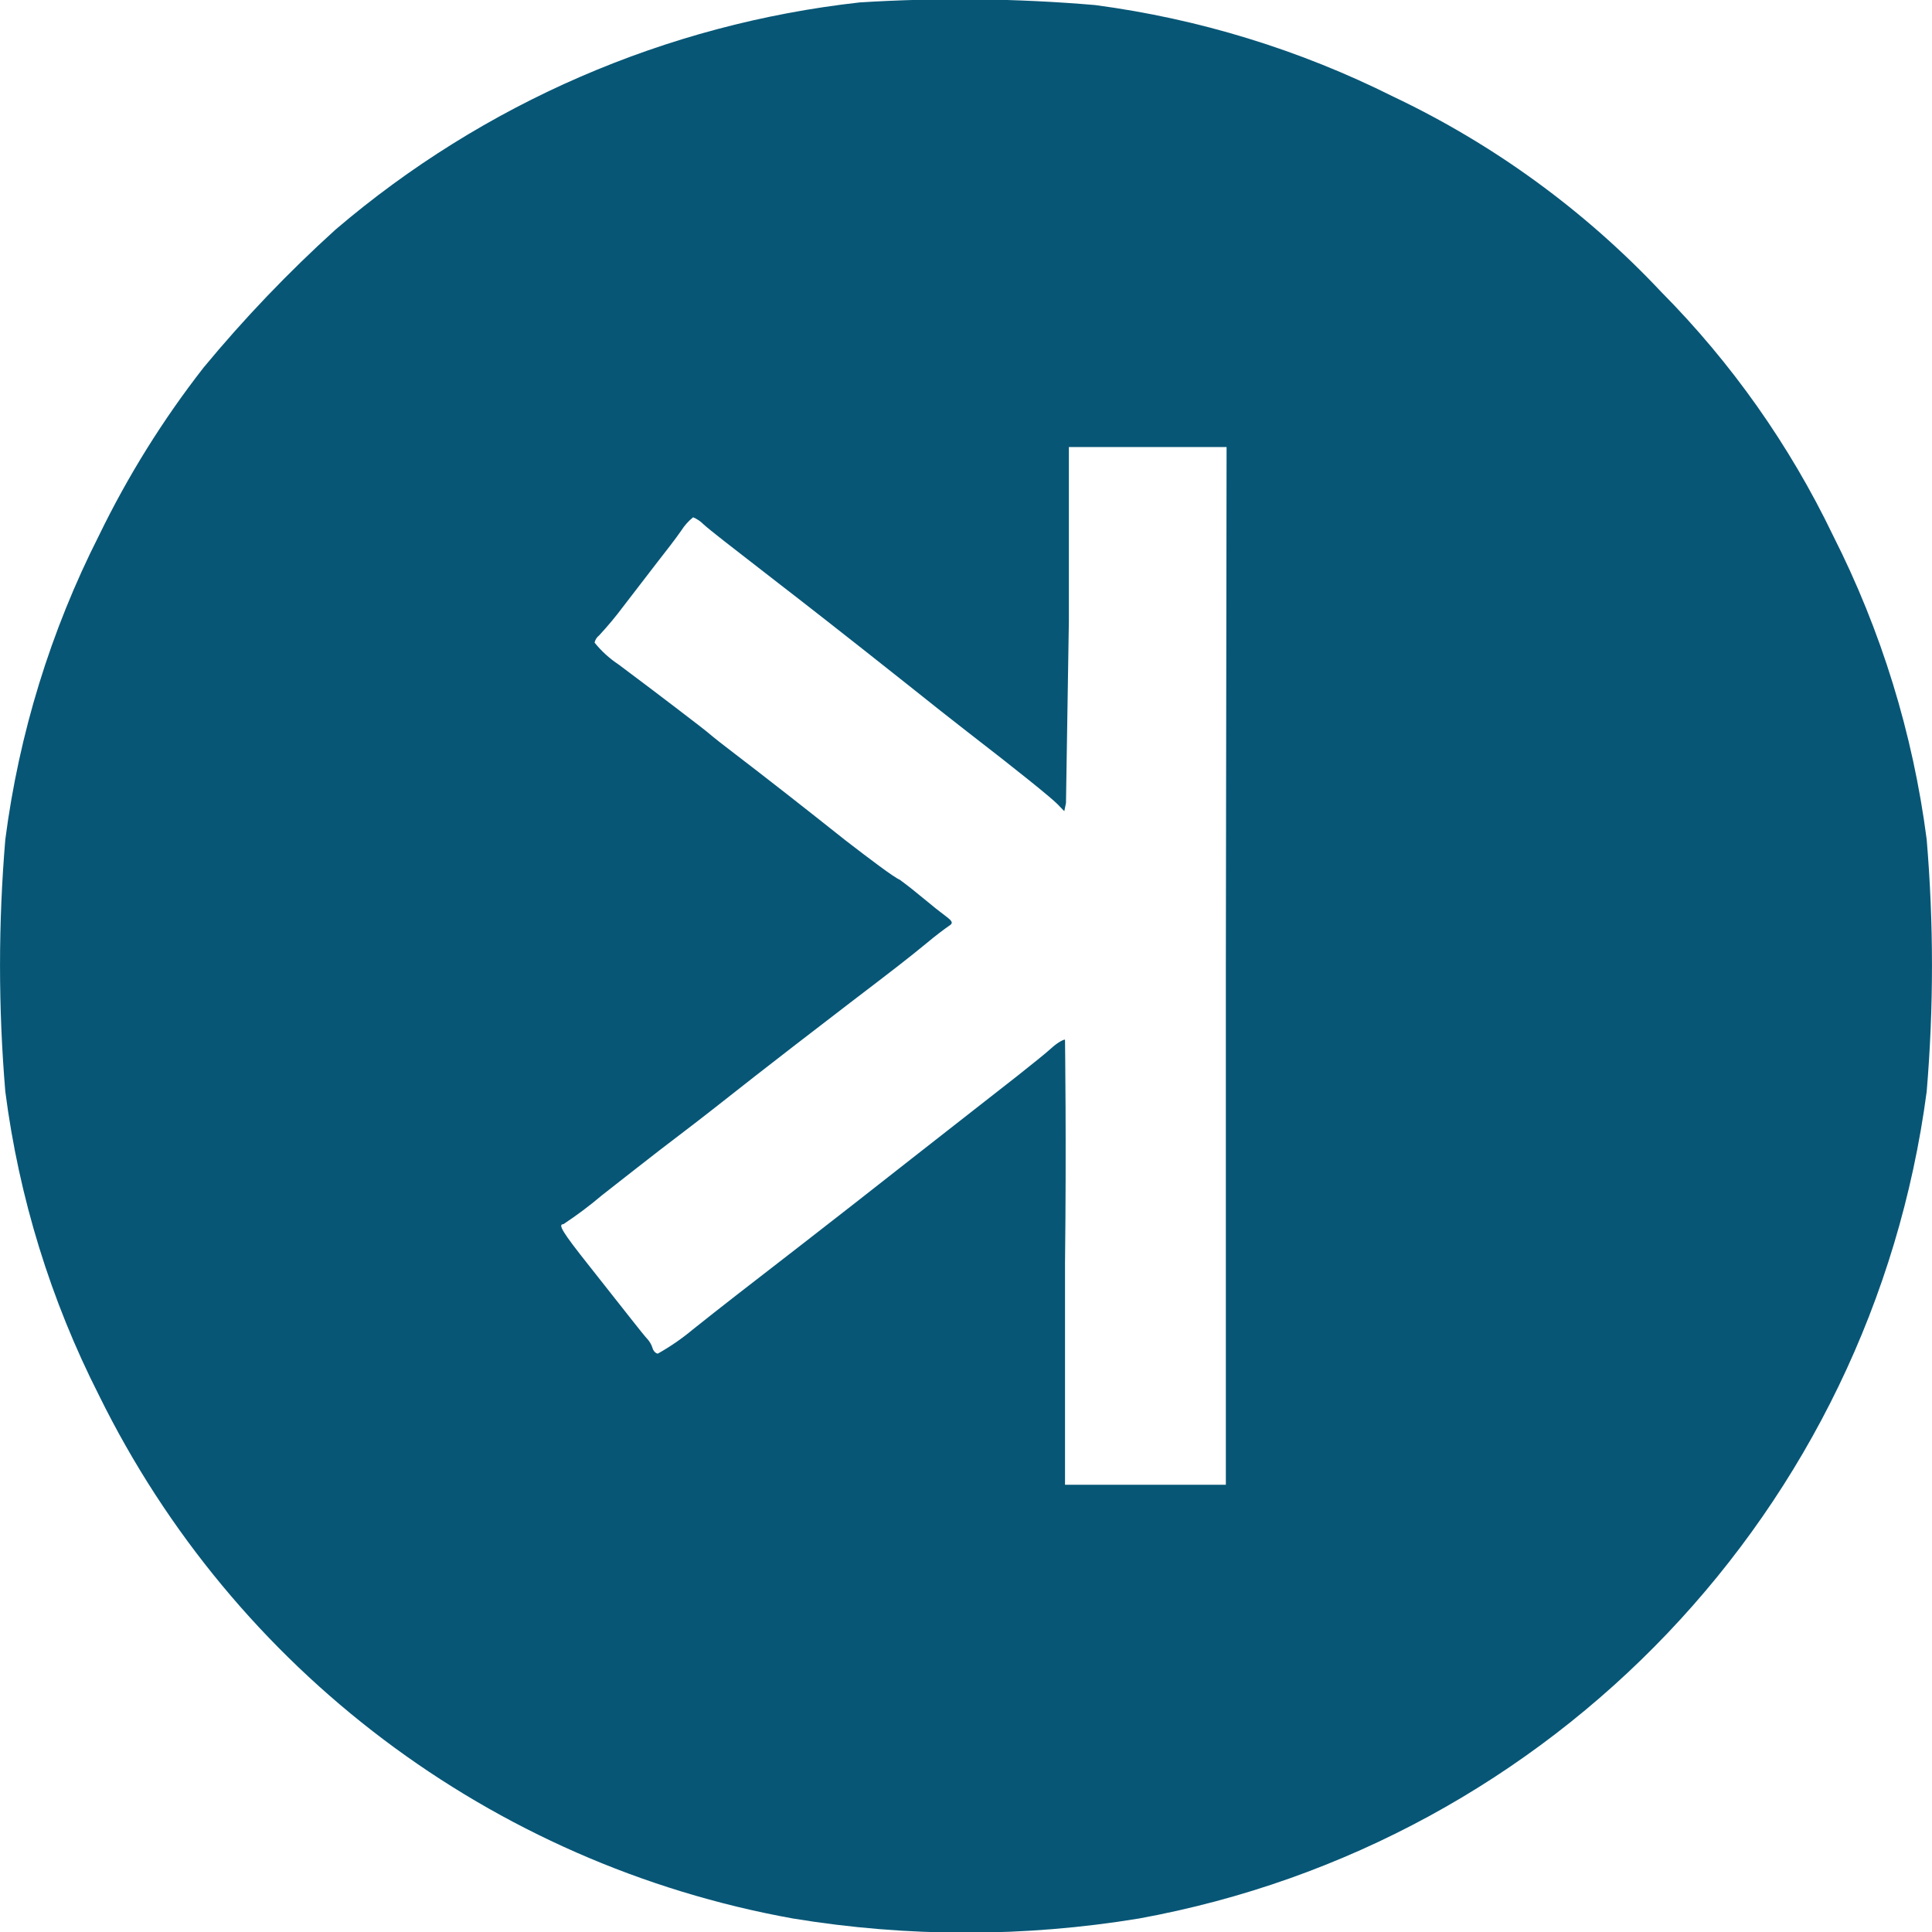
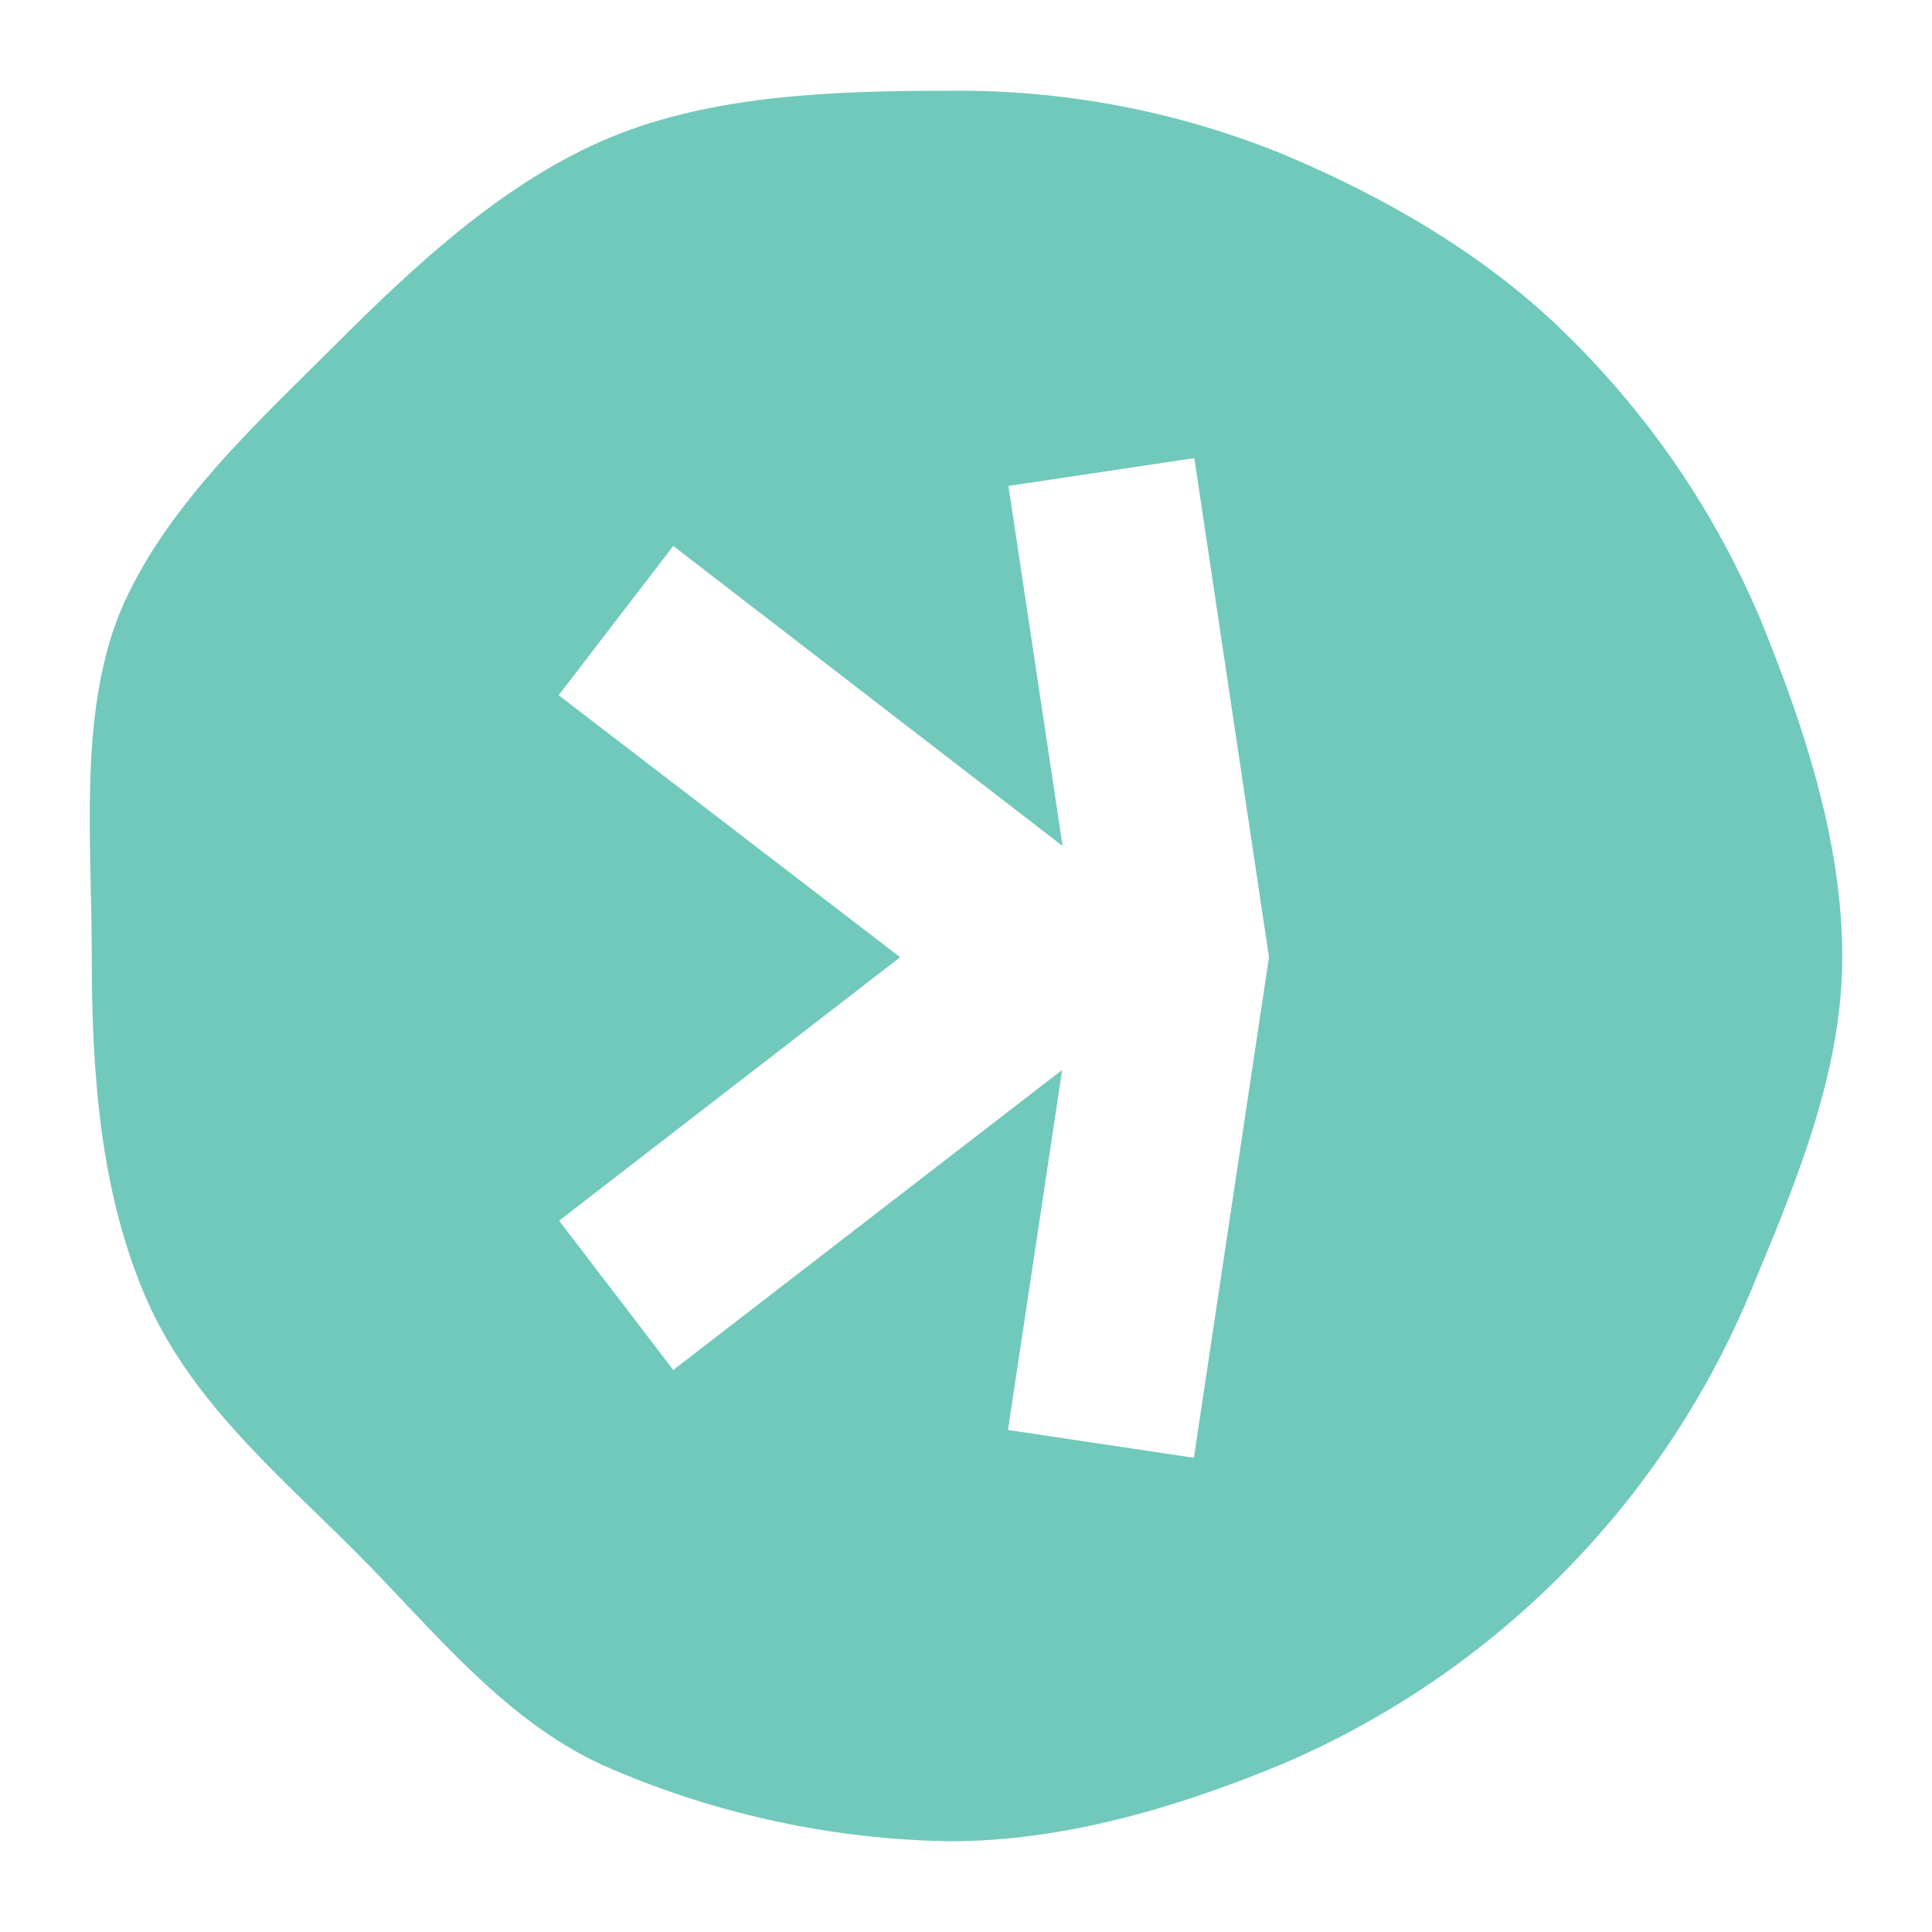
- <svg xmlns="http://www.w3.org/2000/svg" width="80" height="80" viewBox="0 0 80 80">
+ <svg xmlns="http://www.w3.org/2000/svg" width="80" height="80" viewBox="-4 -4 132 132">
  <g>
-     <path d="M35.6.1A40.3,40.3,0,0,0,13.89,9.51a55,55,0,0,0-5.46,5.71A38.93,38.93,0,0,0,4.1,22.17,38.9,38.9,0,0,0,.22,34.76a62.32,62.32,0,0,0,0,10.44A38.7,38.7,0,0,0,4.1,57.78,39.9,39.9,0,0,0,32.83,79.44a44.09,44.09,0,0,0,14.34,0A40.16,40.16,0,0,0,79.78,45.2a62.32,62.32,0,0,0,0-10.44A38.9,38.9,0,0,0,75.9,22.17a37.23,37.23,0,0,0-7.12-10.09A37,37,0,0,0,57.69,4,39,39,0,0,0,45.35.21,66.13,66.13,0,0,0,35.6.1ZM50.76,40V61.48H44.1V52.31c.06-5,0-9.2,0-9.25s-.29.09-.54.32-.89.74-1.42,1.16c-4.11,3.22-5.22,4.08-6.78,5.31l-2.17,1.69c-2.24,1.73-3.41,2.64-4.5,3.51a9.54,9.54,0,0,1-1.45,1c-.08,0-.19-.11-.22-.23a1,1,0,0,0-.21-.37c-.08-.08-.39-.47-.69-.85l-1.72-2.18c-1.12-1.41-1.31-1.73-1.07-1.73a16.59,16.59,0,0,0,1.6-1.2c.83-.65,1.9-1.49,2.38-1.86s1.46-1.11,2.16-1.66c2.53-2,4.68-3.64,5.72-4.44,1.81-1.38,2.43-1.86,3.16-2.46.39-.33.81-.64.93-.72s.22-.14,0-.32-.48-.36-.76-.6c-.77-.63-.83-.68-1.26-1C37,36.32,36,35.56,35,34.79,33.3,33.44,31.9,32.34,30.15,31c-.46-.35-.85-.67-.89-.71s-1.91-1.48-3.64-2.77a4.38,4.38,0,0,1-1-.91.51.51,0,0,1,.19-.3,14.61,14.61,0,0,0,1-1.2l1.4-1.82c.33-.42.78-1,1-1.32a2.23,2.23,0,0,1,.49-.55,1.32,1.32,0,0,1,.43.29c.3.27,1,.81,3.18,2.5.65.5,2.58,2,5.35,4.2.77.62,1.84,1.46,2.38,1.88,2.1,1.62,3.46,2.72,3.74,3l.29.3.07-.34c0-.2.12-7.57.12-7.57V18.51h6.53Z" style="fill: #075676" />
+     <path d="M116.27,38.3A59.47,59.47,0,0,0,103.17,19c-5.4-5.4-12.4-9.5-19.6-12.5a58.81,58.81,0,0,0-22.7-4.3c-8,0-16.2.3-23.2,3.2-7.2,3-13.3,8.7-18.7,14.1S7.17,30.7,4.17,37.9c-2.8,7-1.9,15.5-1.9,23.5s.6,15.8,3.5,22.8c3,7.3,9.1,12.4,14.5,17.8s10.4,11.9,17.6,14.9a61.11,61.11,0,0,0,23,4.9c8,0,15.8-2.4,22.8-5.3a60.41,60.41,0,0,0,32-32.4c2.9-7,6.2-14.7,6.2-22.7S119.17,45.4,116.27,38.3ZM77.57,95.6l-12.7-1.9,3.7-24.6L42,89.6l-7.8-10.2,23.3-18L34.17,43.5,42,33.3l26.6,20.5-3.7-24.6,12.7-1.9,5.1,34.1Z" style="fill: #71c9bb" />
  </g>
</svg>
